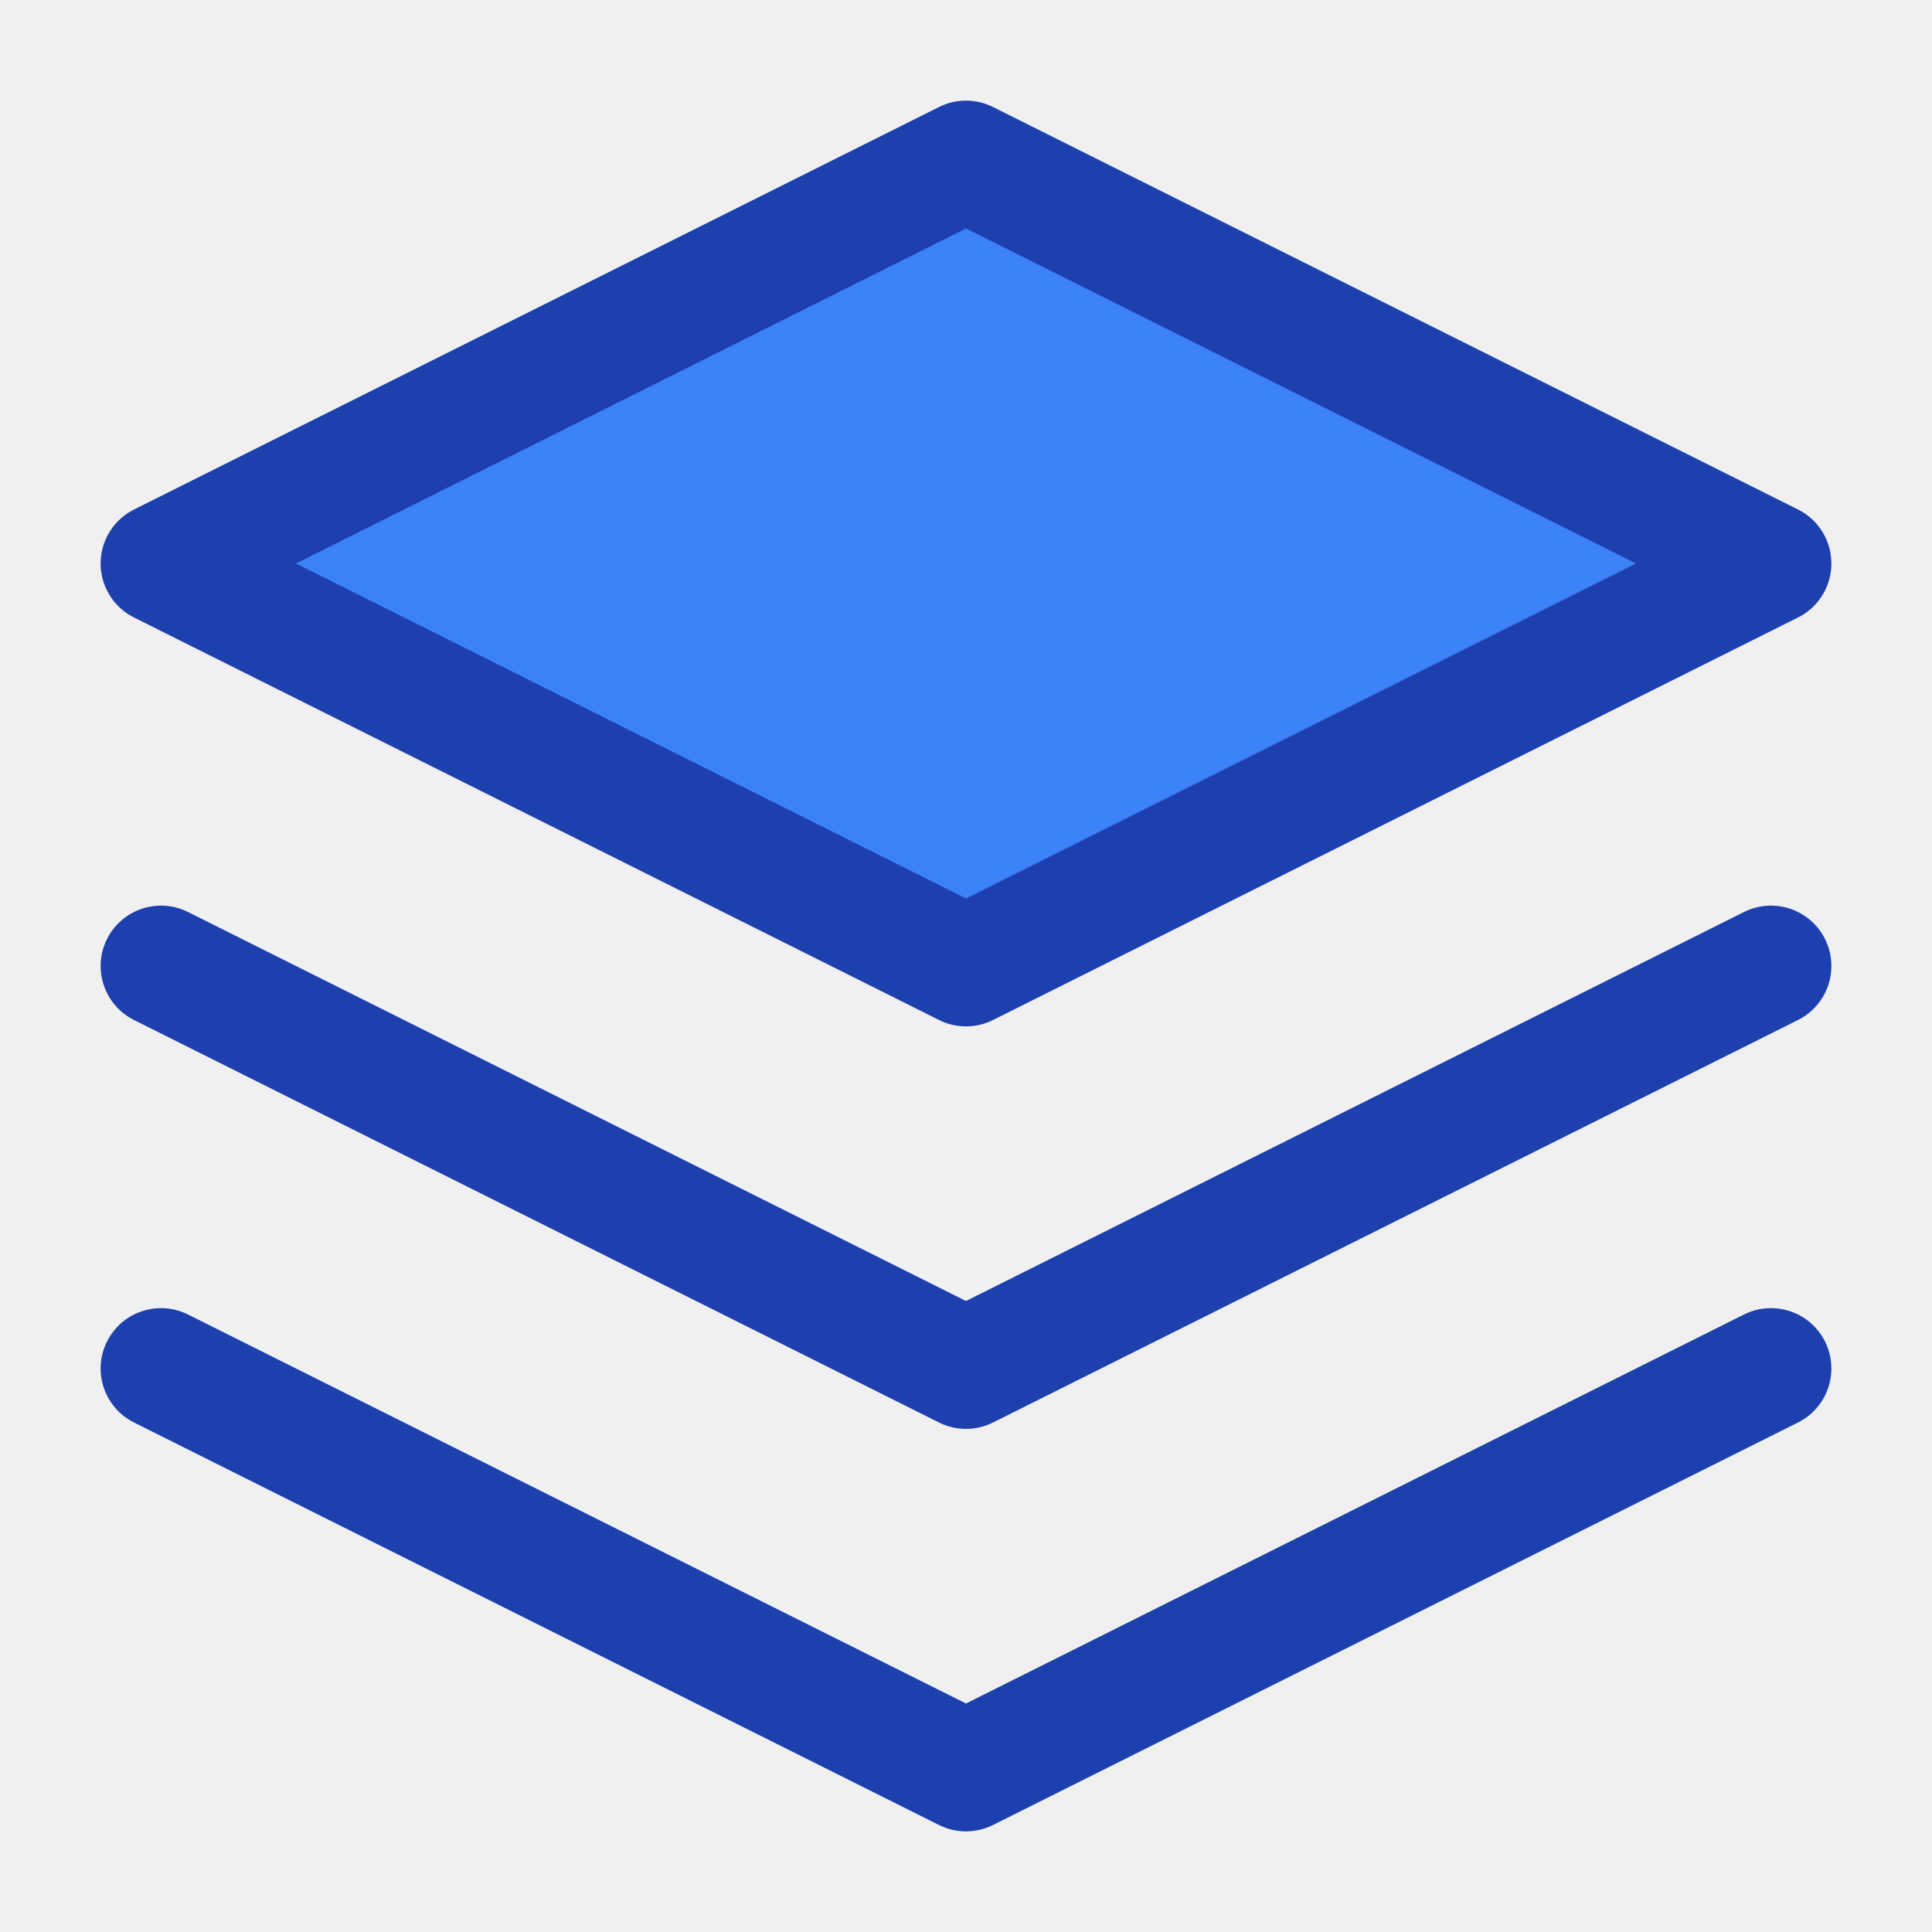
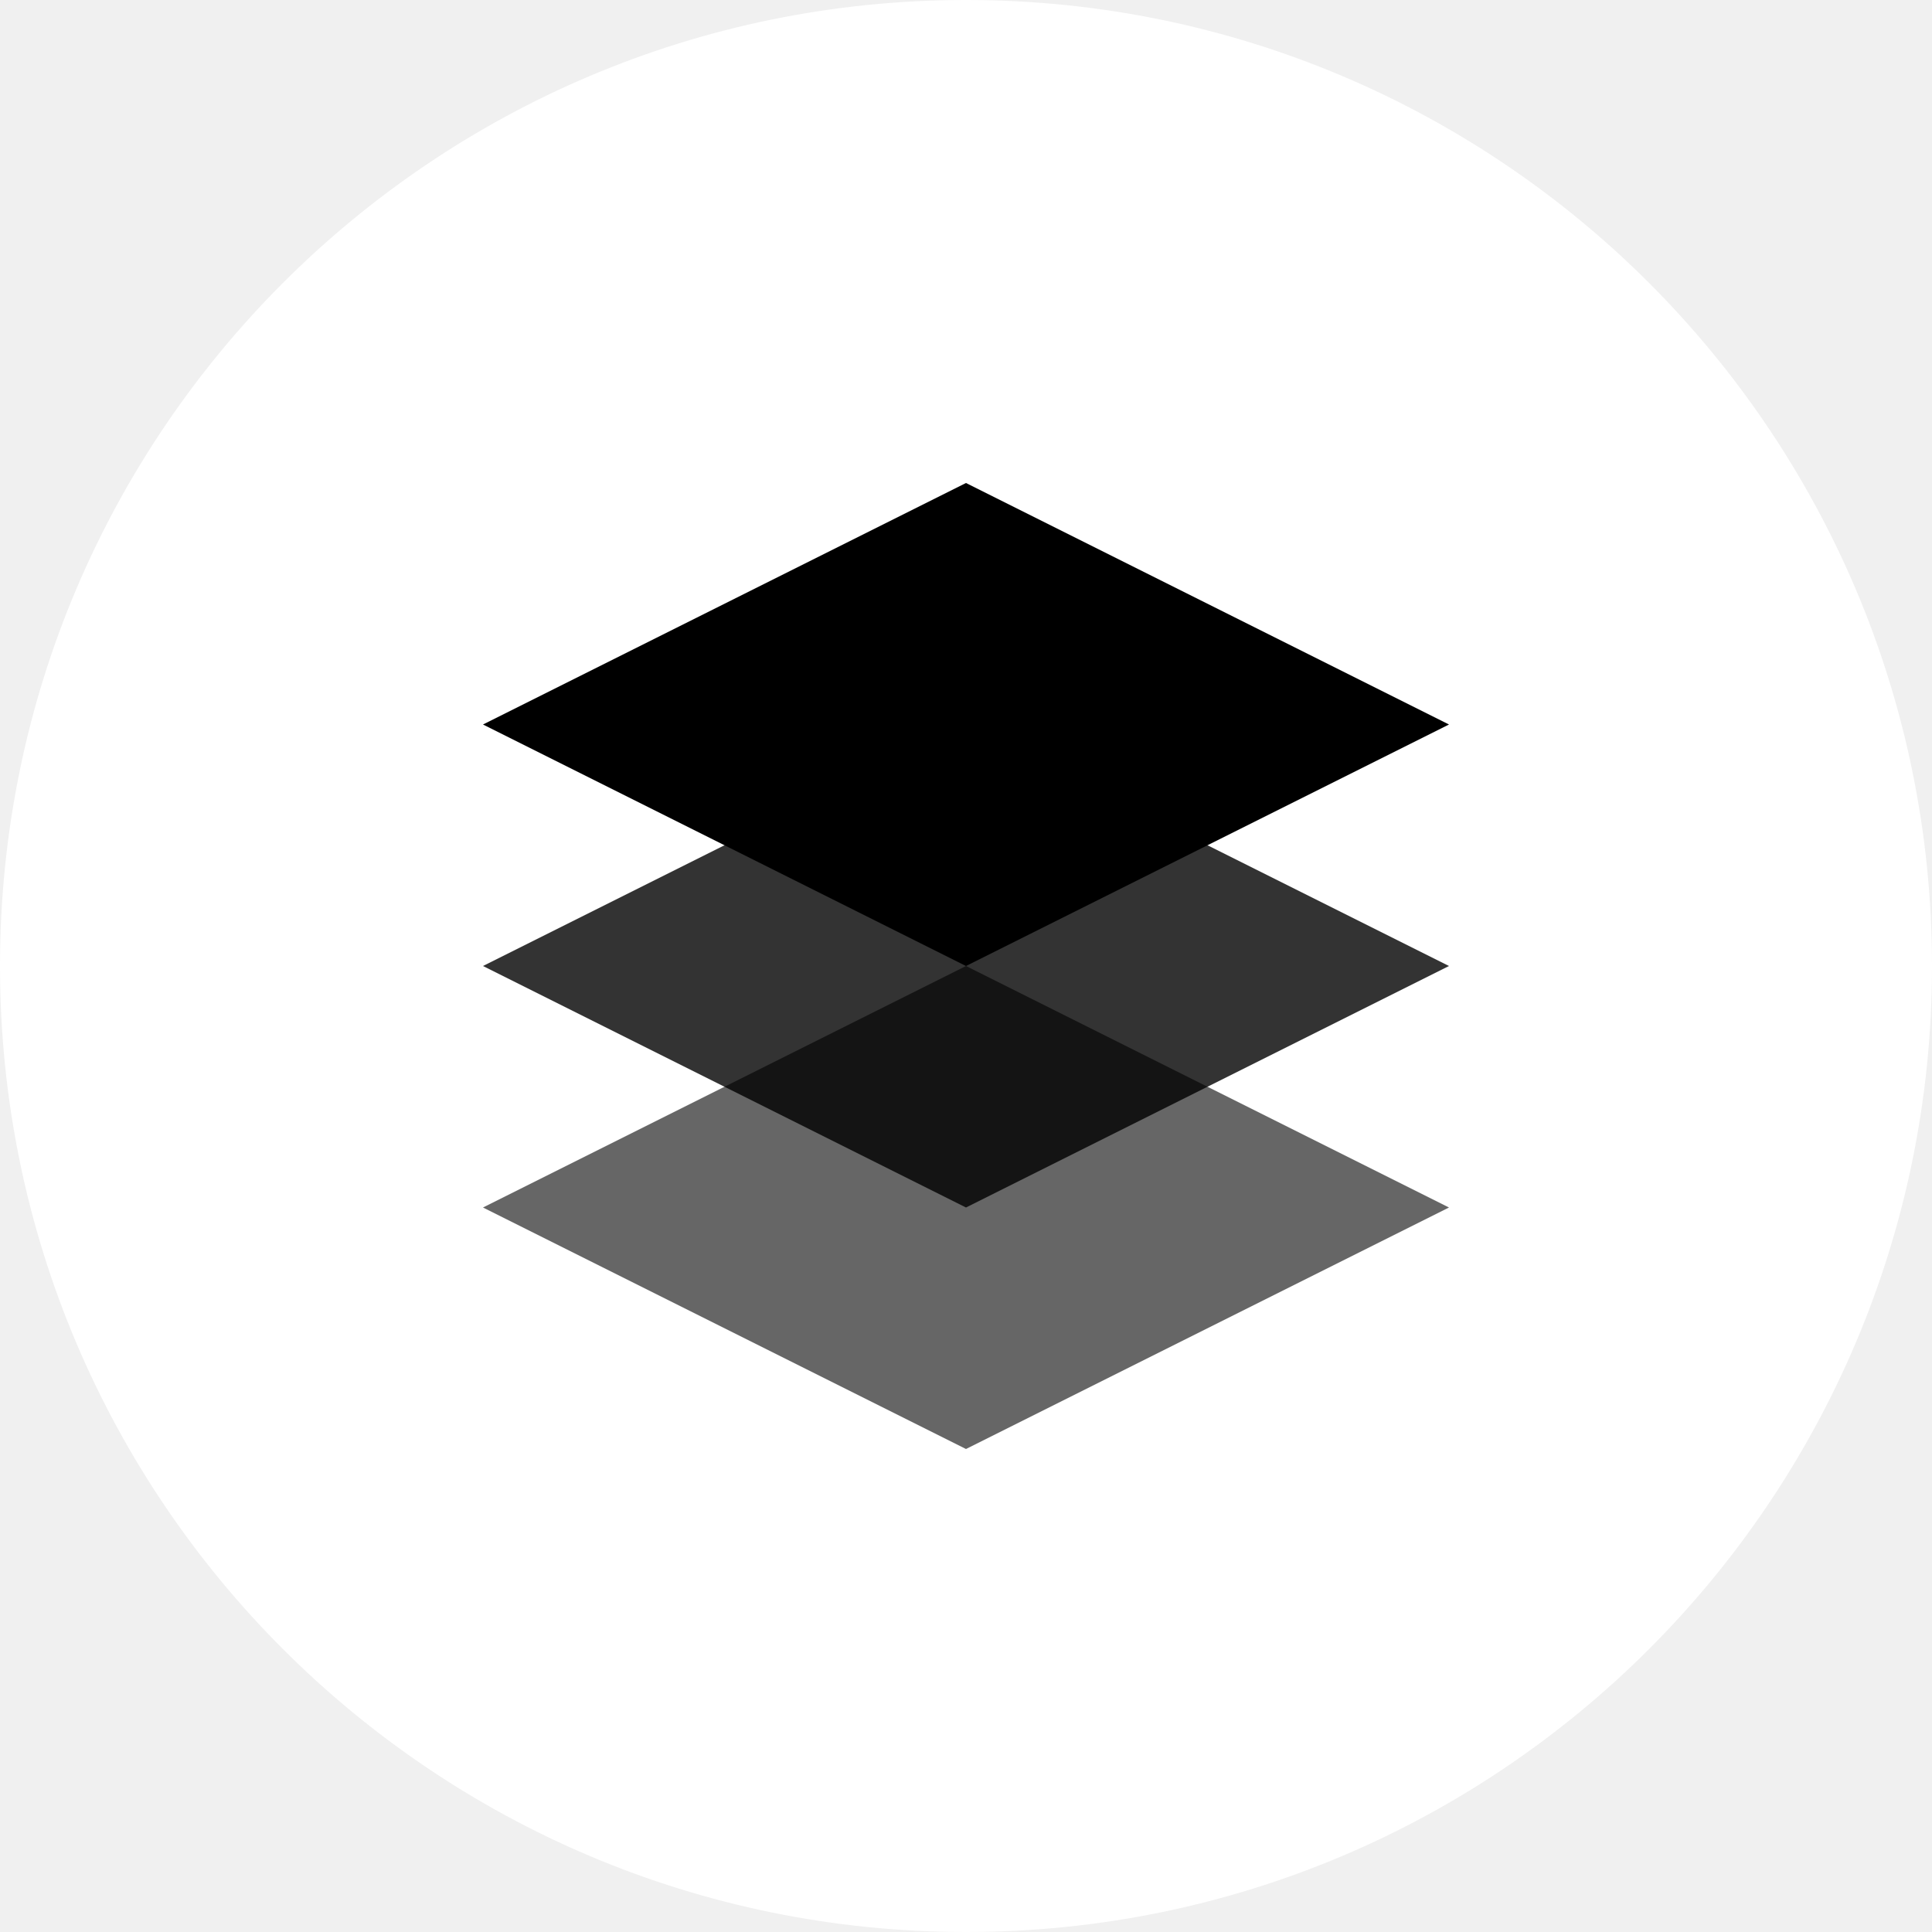
- <svg xmlns="http://www.w3.org/2000/svg" width="256" height="256" viewBox="0 0 24 24" fill="none" stroke="#1E40AF" stroke-width="1.5" stroke-linecap="round" stroke-linejoin="round">
-   <polygon points="12 2 2 7 12 12 22 7 12 2" fill="#3B82F6" />
-   <polyline points="2 12 12 17 22 12" stroke="#1E40AF" />
-   <polyline points="2 17 12 22 22 17" stroke="#1E40AF" />
+ <svg xmlns="http://www.w3.org/2000/svg" width="64" height="64" viewBox="0 0 64 64" fill="none">
+   <circle cx="32" cy="32" r="32" fill="#FFFFFF" />
+   <g transform="translate(16, 16)">
+     <defs>
+       <linearGradient id="gradient-layer" x1="16" y1="0" x2="16" y2="32" gradientUnits="userSpaceOnUse">
+         <stop stopColor="#6366F1" />
+         <stop offset="1" stopColor="#8B5CF6" />
+       </linearGradient>
+     </defs>
+     <path d="M16 32L0 24L16 16L32 24L16 32Z" fill="url(#gradient-layer)" opacity="0.6" />
+     <path d="M16 24L0 16L16 8L32 16L16 24Z" fill="url(#gradient-layer)" opacity="0.8" />
+     <path d="M16 16L0 8L16 0L32 8L16 16Z" fill="url(#gradient-layer)" />
+   </g>
</svg>
